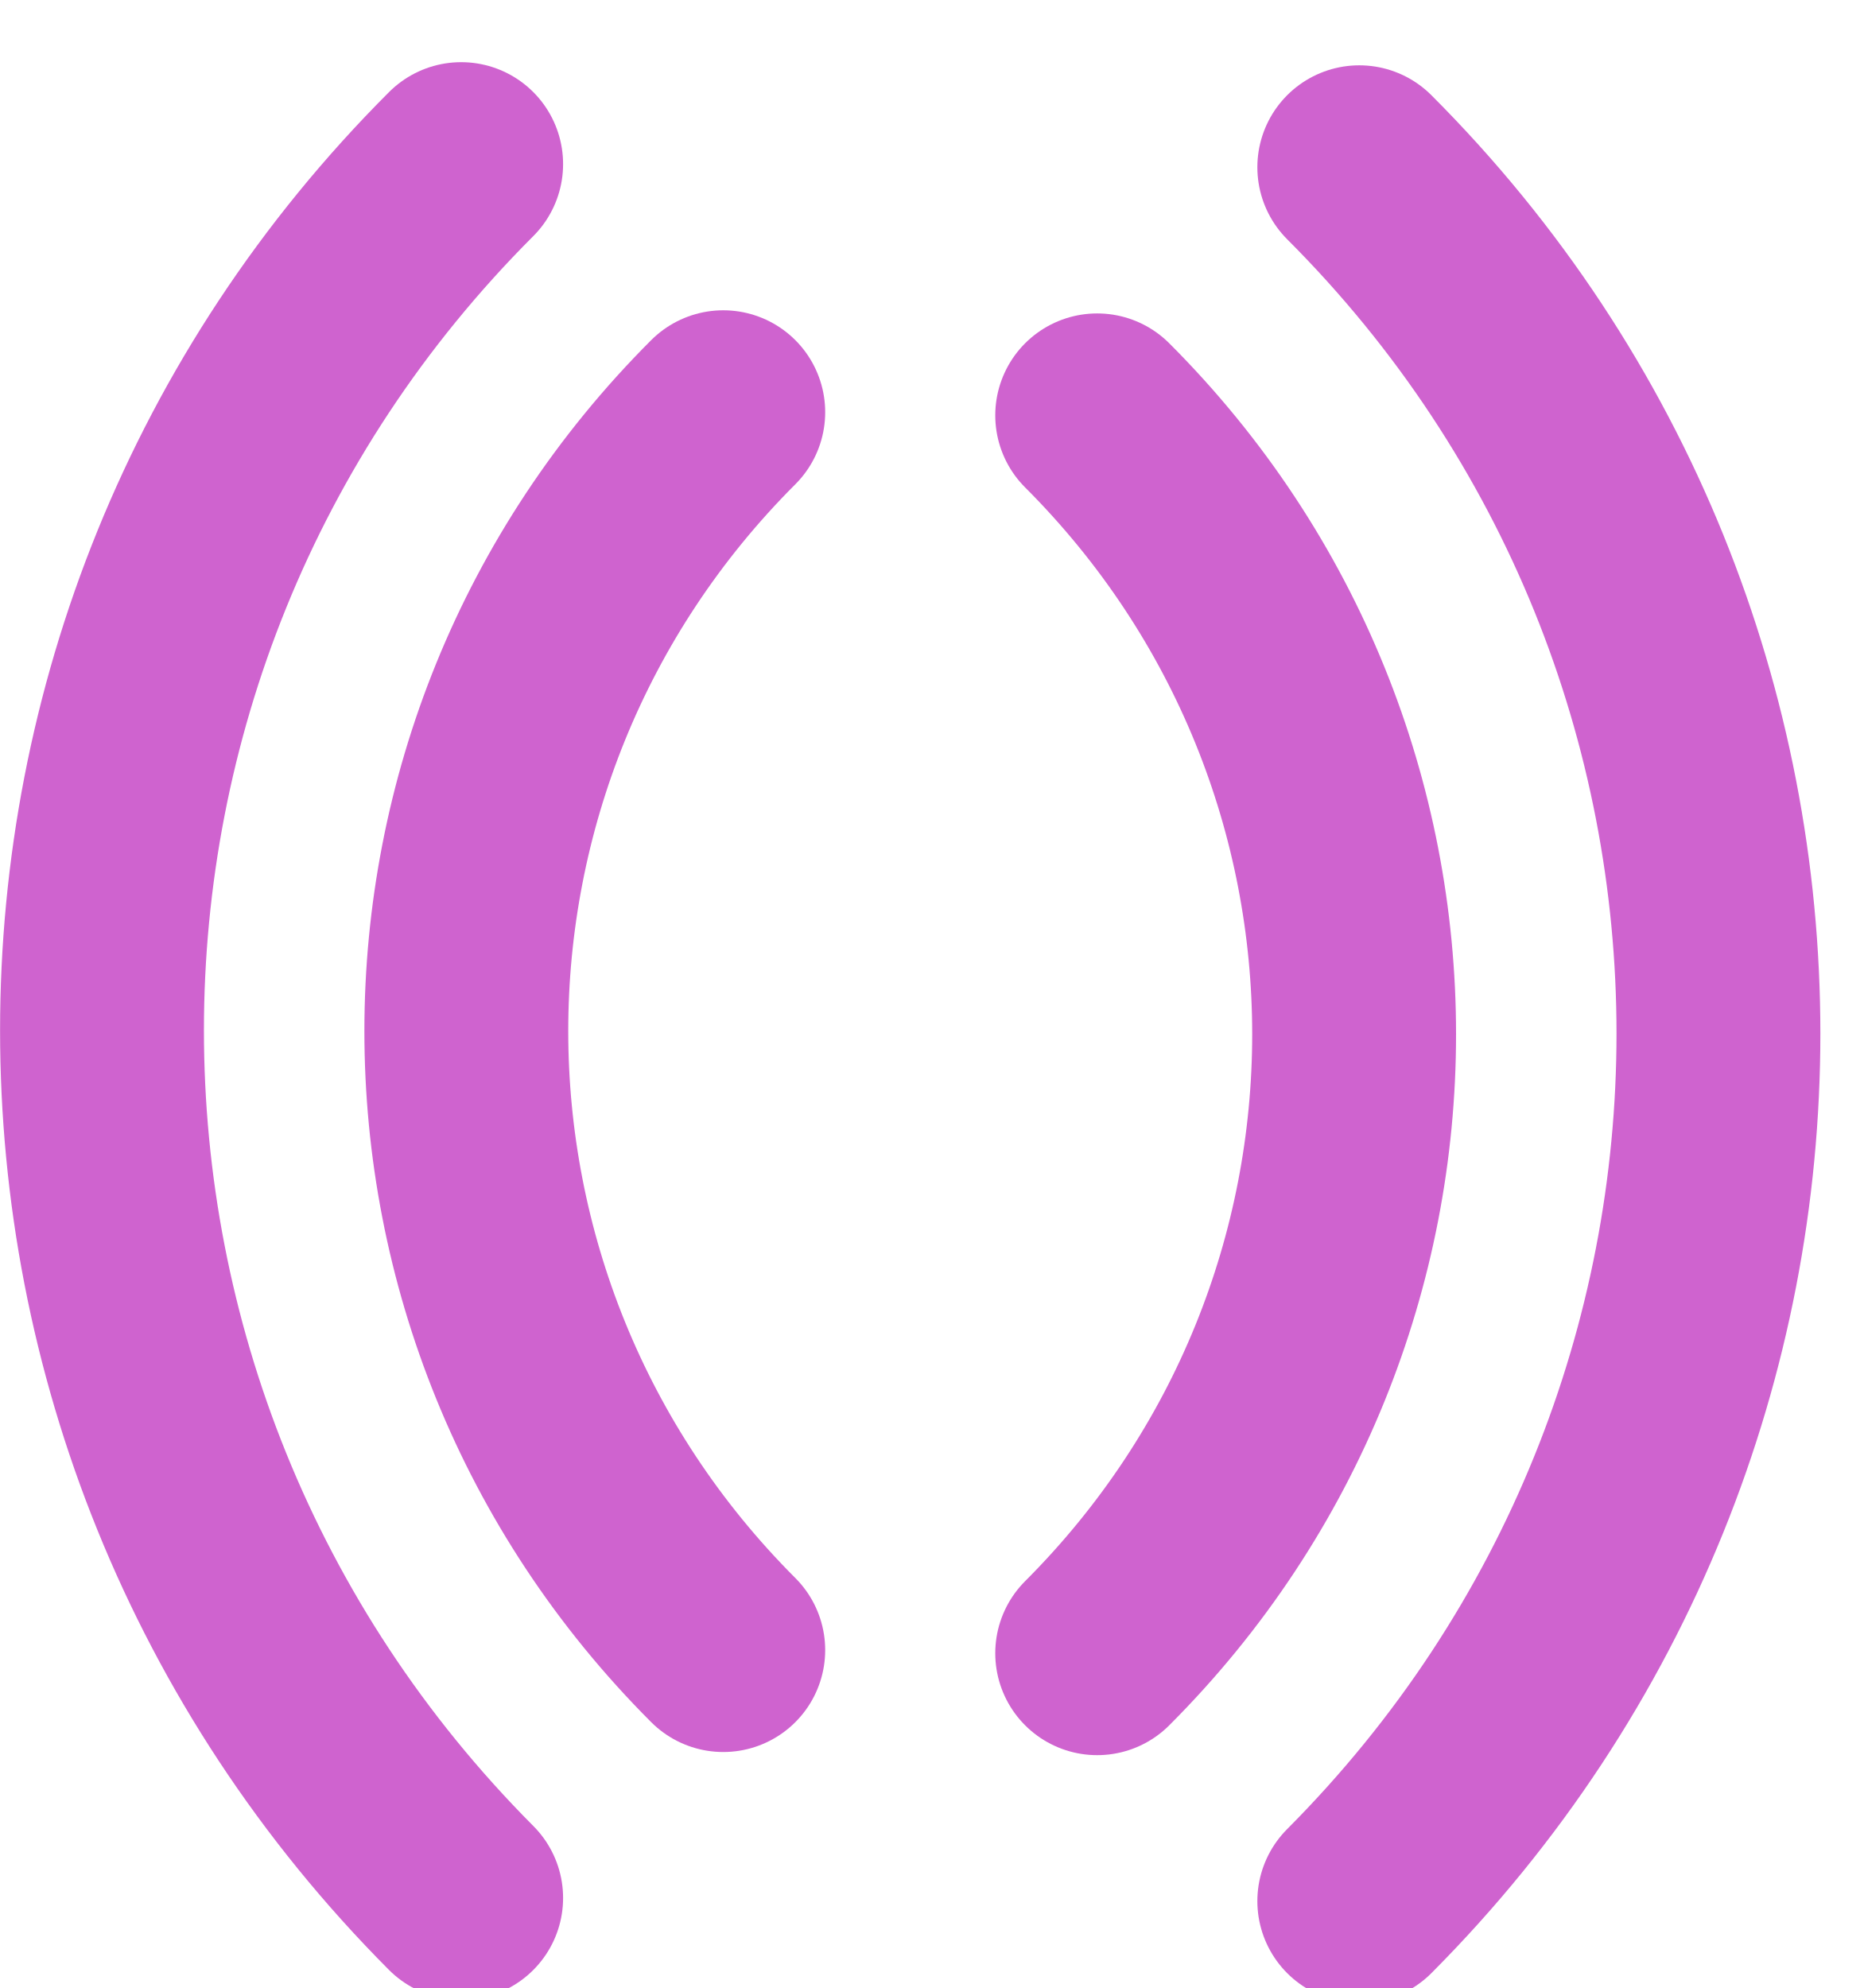
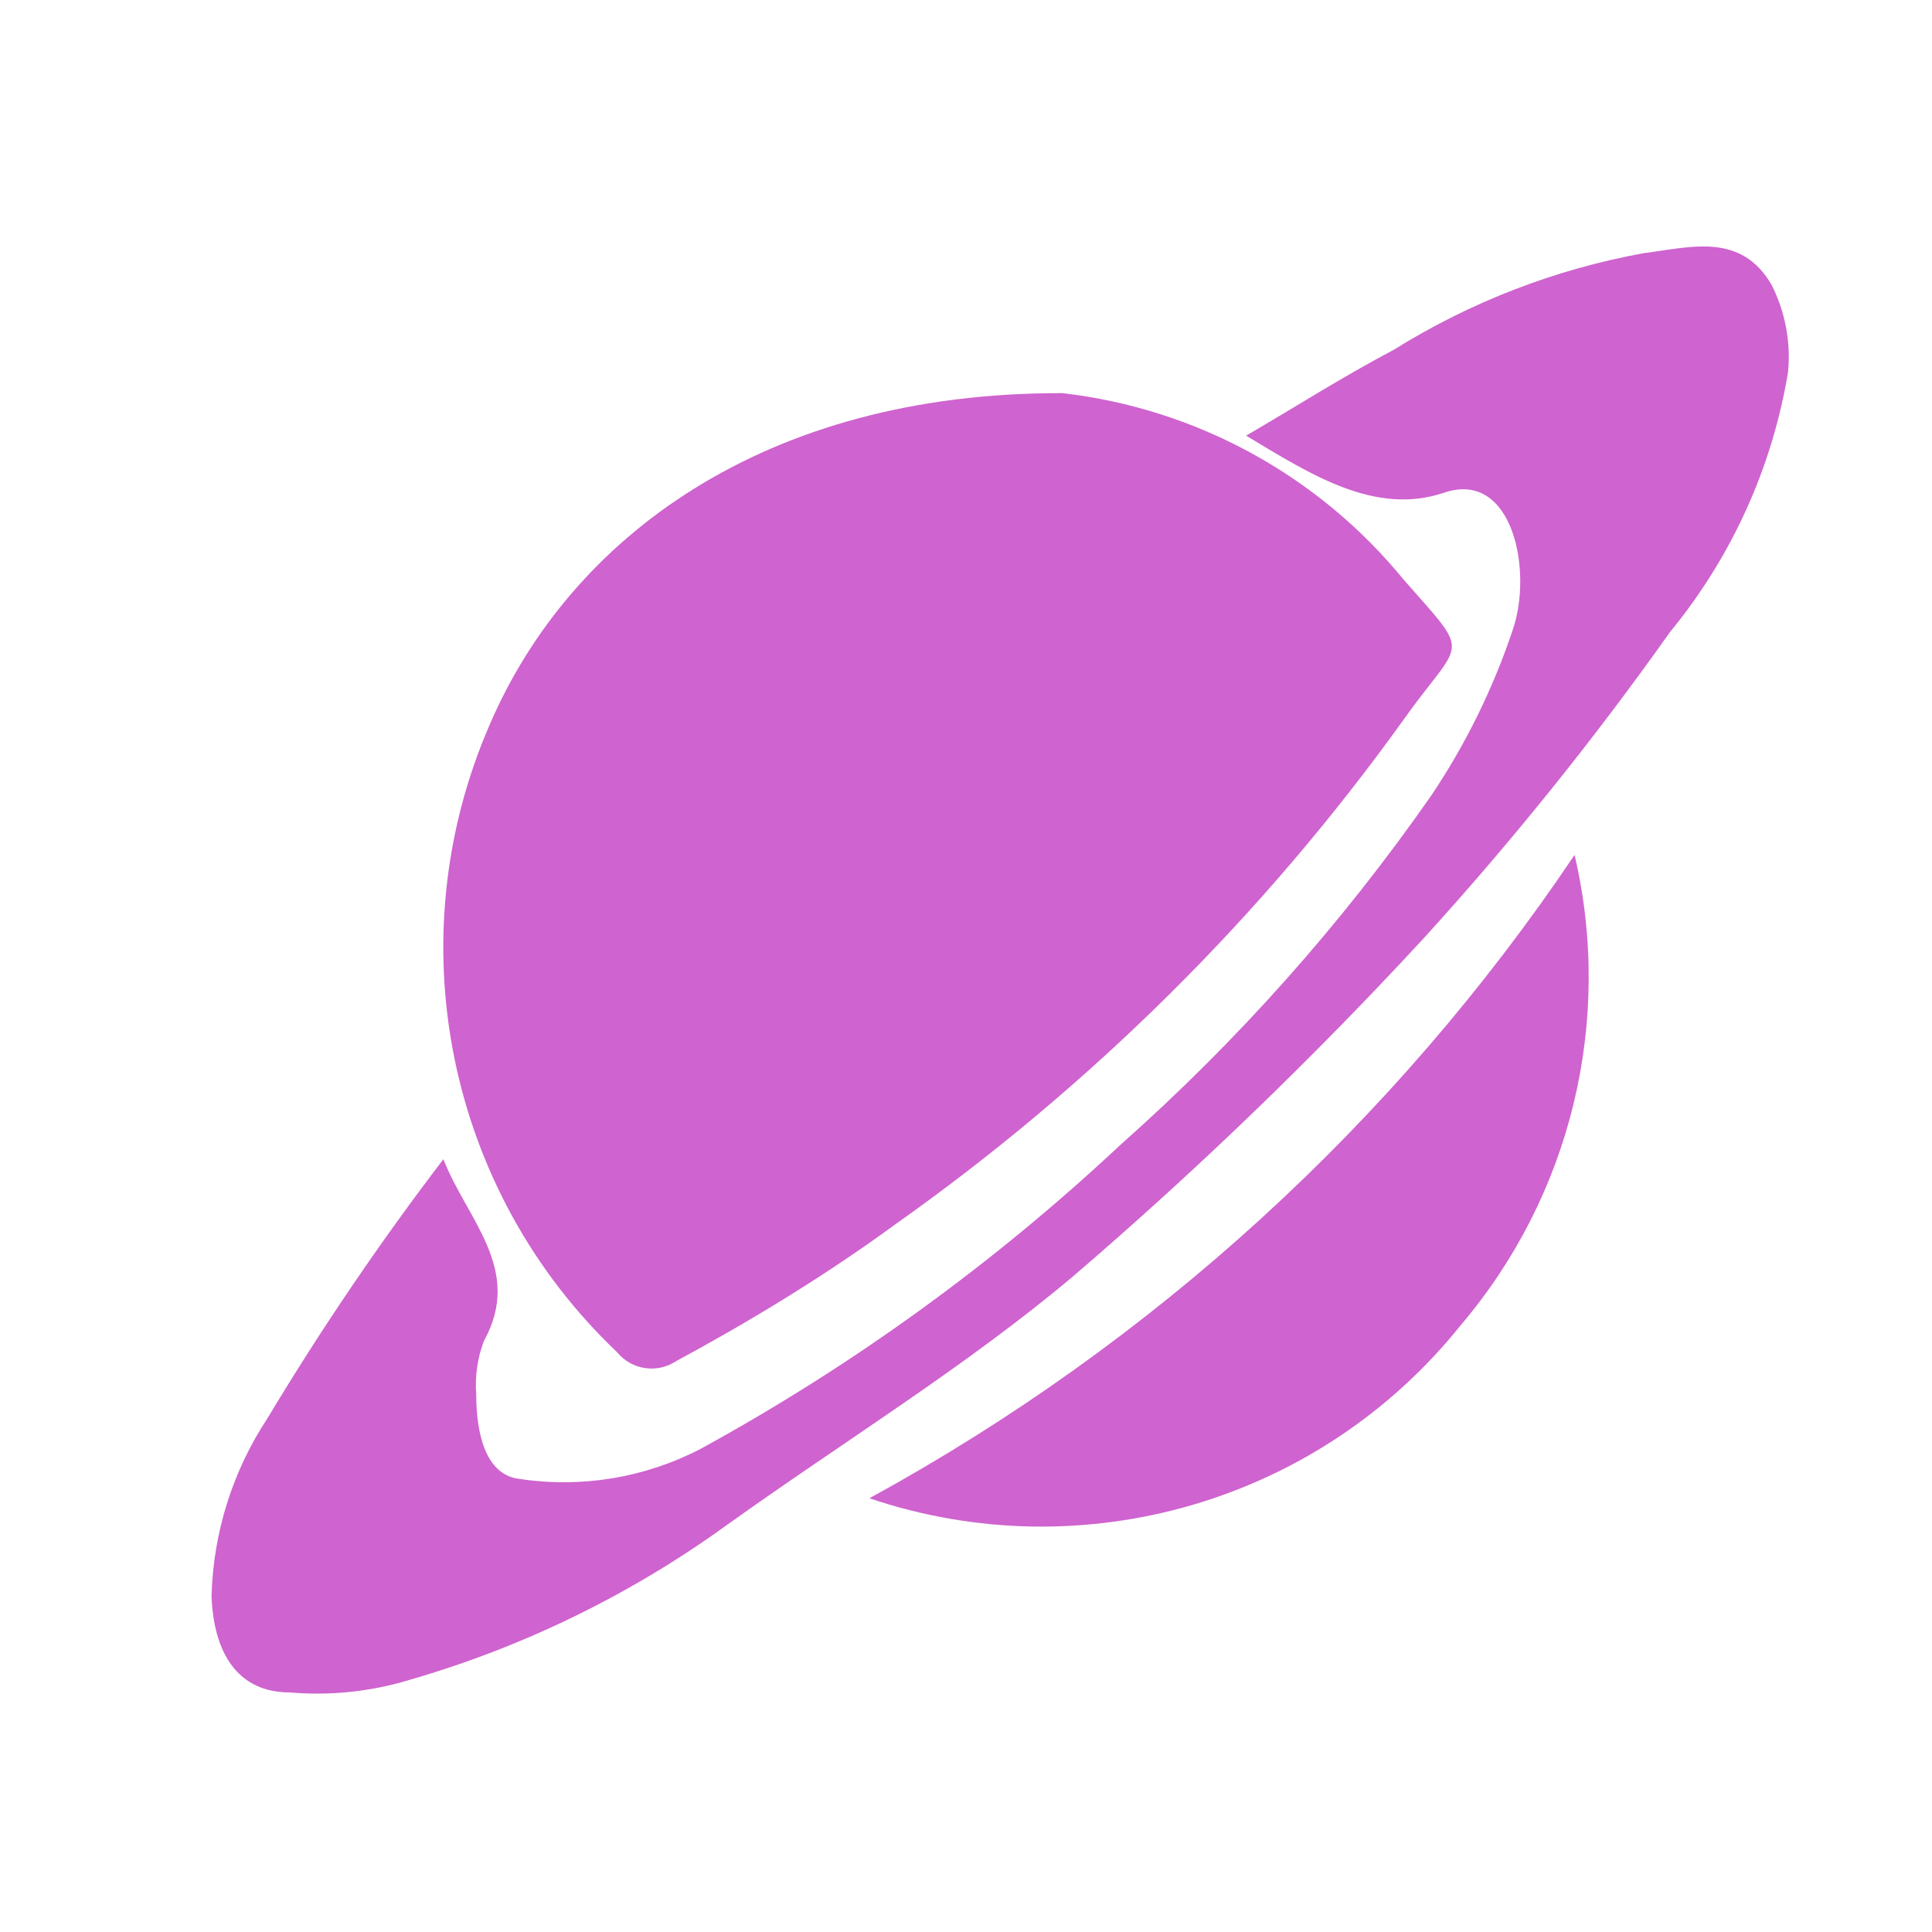
- <svg xmlns="http://www.w3.org/2000/svg" width="15px" height="16px" viewBox="0 0 16 16" version="1.1">
-   <defs />
-   <g id="Page-1" stroke="none" stroke-width="1.75" fill="none" fill-rule="evenodd" stroke-linecap="round" stroke-linejoin="round">
-     <g id="reverb" stroke="#CF63CF">
-       <g transform="translate(-232.1861,-171.6686)">
-         <path d="M241.605,174.701c2.941,2.941 2.941,7.685 0,10.627" stroke="#cf63cf" />
-         <path d="M243.855,172.571c4.111,4.111 4.111,10.758 0,14.885" stroke="#cf63cf" />
-         <path d="M238.395,185.301c-2.941,-2.943 -2.941,-7.686 0,-10.627" data-paper-data="{&quot;index&quot;:null}" stroke="#cf63cf" />
-         <path d="M236.145,187.429c-4.111,-4.128 -4.111,-10.774 0,-14.885" data-paper-data="{&quot;index&quot;:null}" stroke="#cf63cf" />
-       </g>
-     </g>
-   </g>
+ <svg xmlns="http://www.w3.org/2000/svg" id="Layer_4" data-name="Layer 4" viewBox="0 0 20 20">
+   <defs>
+     <style>.cls-1{fill:#cf63cf;}</style>
+   </defs>
+   <path class="cls-1" d="M11,4.07A5.35,5.35,0,0,1,14.53,6c.72.82.61.59,0,1.45a22.37,22.37,0,0,1-5.27,5.23c-.71.52-1.5,1-2.26,1.41A.46.46,0,0,1,6.39,14a5.78,5.78,0,0,1-1.32-6.5C5.9,5.57,7.91,4.06,11,4.07Z" />
+   <path class="cls-1" d="M12.9,4.51c.53-.31,1-.61,1.53-.89a7.38,7.38,0,0,1,2.59-1c.48-.06,1-.22,1.32.33a1.65,1.65,0,0,1,.17.9,5.7,5.7,0,0,1-1.22,2.69A33.44,33.44,0,0,1,14.75,9.7a43.33,43.33,0,0,1-3.65,3.52c-1.12.94-2.38,1.71-3.58,2.57a10.64,10.64,0,0,1-3.28,1.6A3.29,3.29,0,0,1,3,17.52c-.54,0-.79-.41-.81-1a3.51,3.51,0,0,1,.58-1.84A29.2,29.2,0,0,1,4.59,12c.24.62.83,1.14.42,1.88a1.29,1.29,0,0,0-.08.56c0,.36.08.83.45.87A3.07,3.07,0,0,0,7.25,15a21.35,21.35,0,0,0,4.35-3.15,20.51,20.51,0,0,0,3.22-3.62,7.15,7.15,0,0,0,.84-1.71c.21-.61,0-1.66-.71-1.42S13.58,4.92,12.9,4.51Z" />
+   <path class="cls-1" d="M16.3,8.85a5.56,5.56,0,0,1-1.18,4.87A5.56,5.56,0,0,1,9,15.51,20.85,20.85,0,0,0,16.3,8.85Z" />
</svg>
